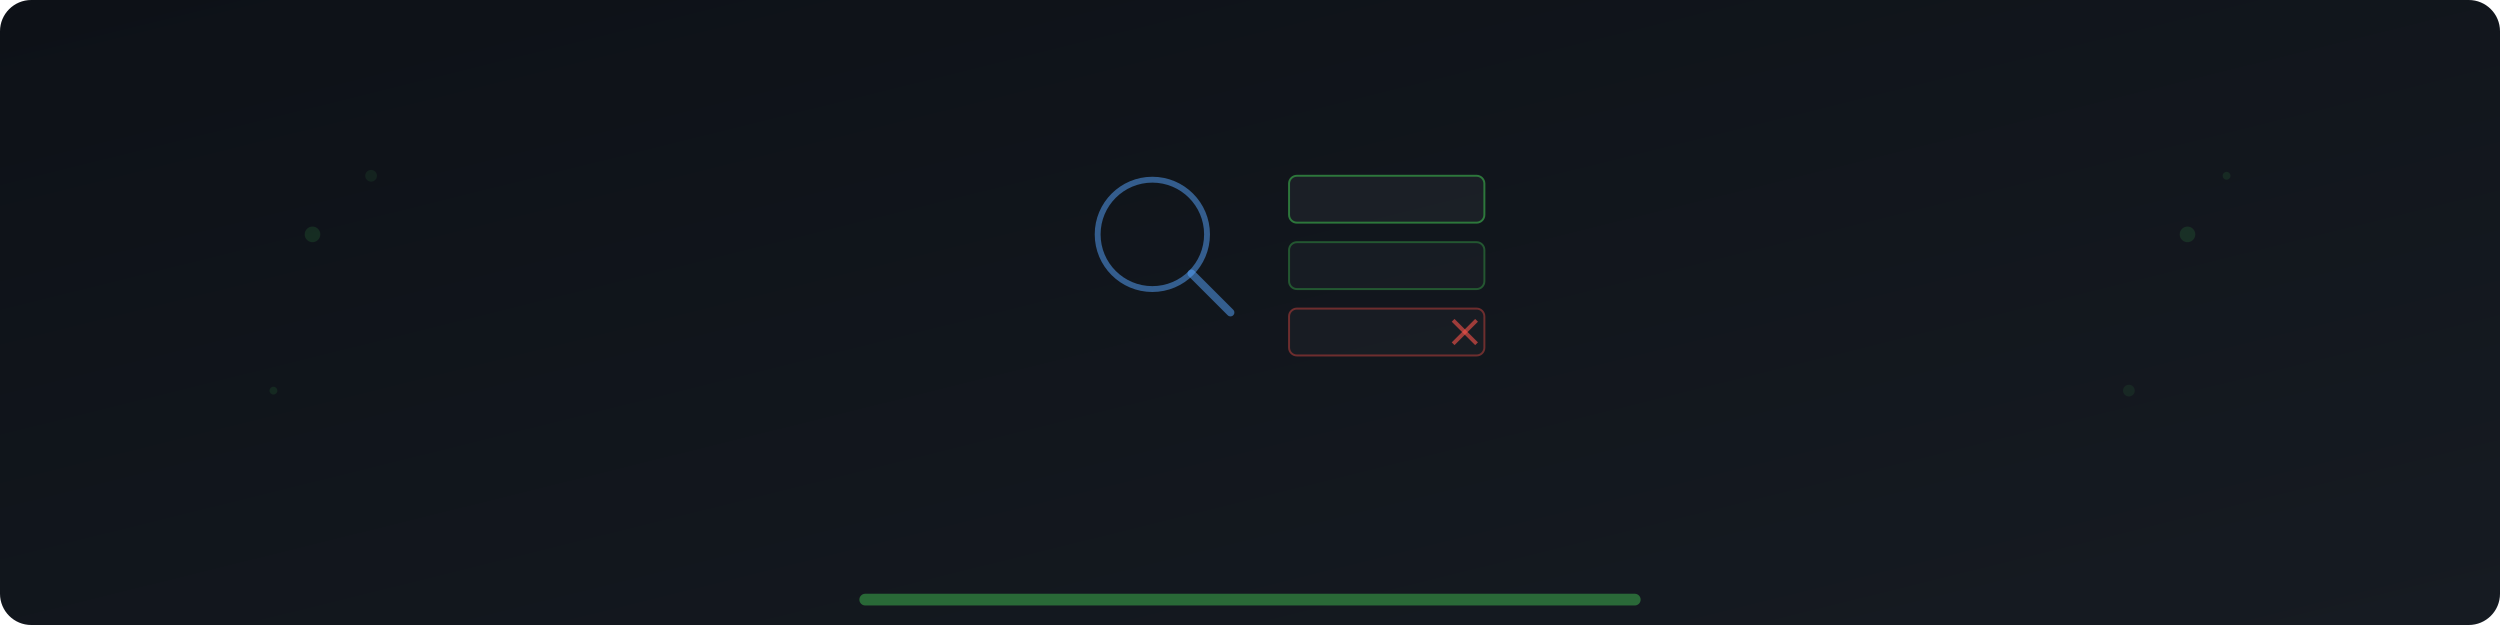
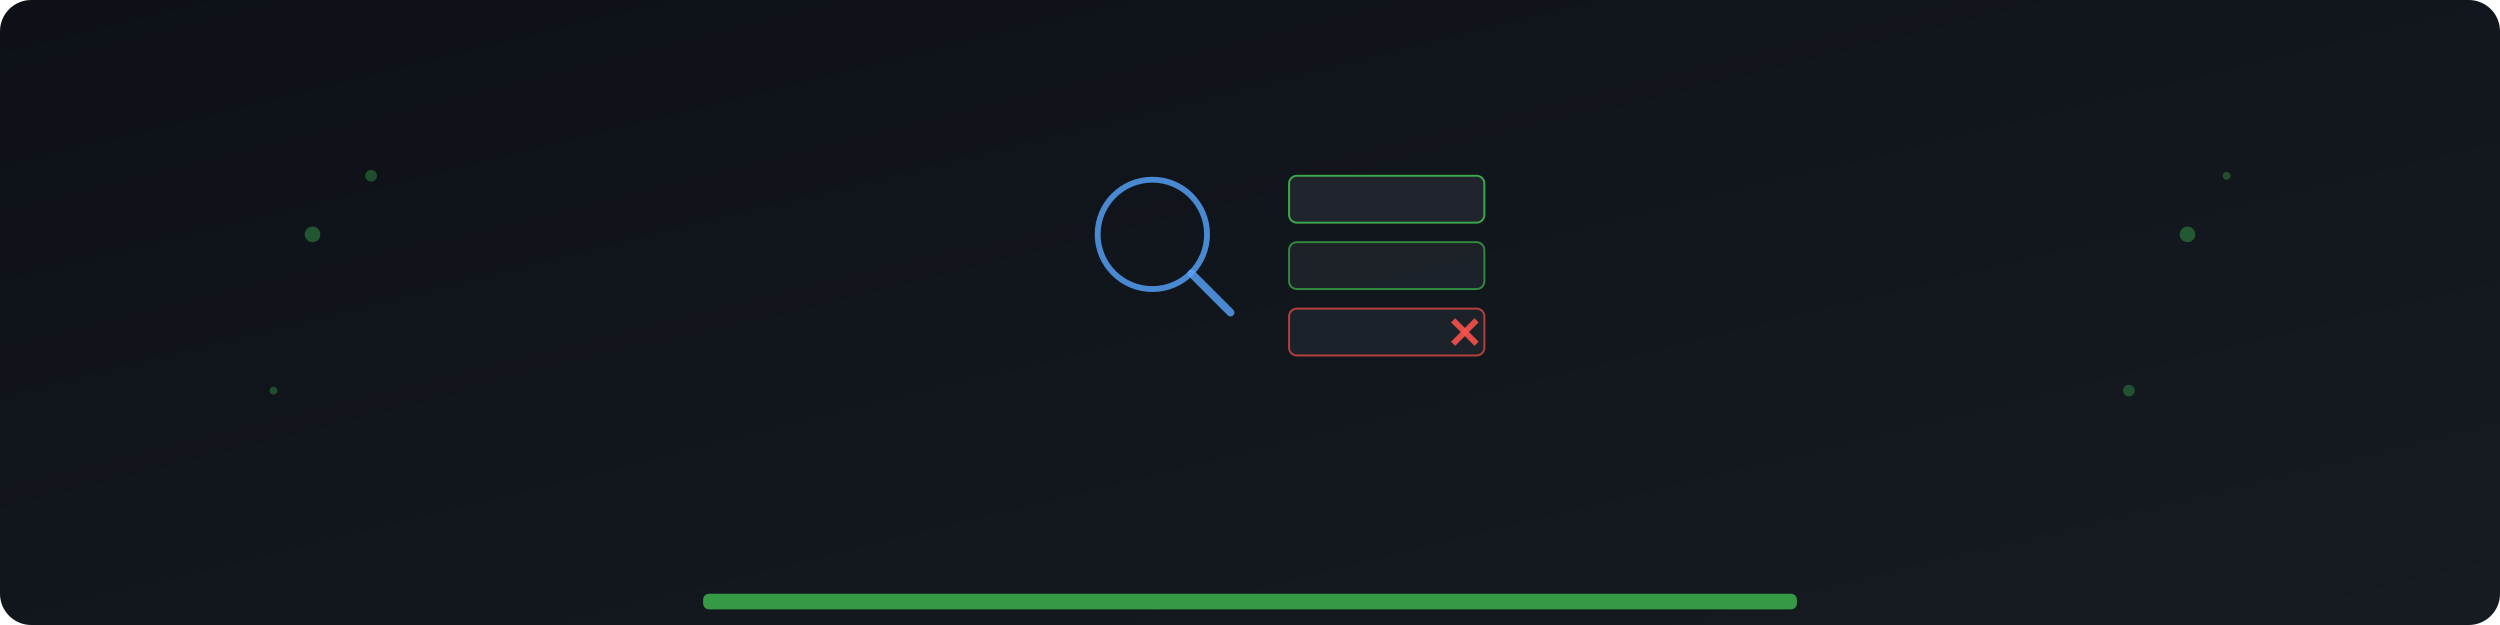
<svg xmlns="http://www.w3.org/2000/svg" viewBox="0 0 640 160" width="640" height="160">
  <defs>
    <linearGradient id="bg" x1="0" y1="0" x2="1" y2="1">
      <stop offset="0%" stop-color="#0d1117" />
      <stop offset="100%" stop-color="#161b22" />
    </linearGradient>
  </defs>
  <rect width="640" height="160" fill="url(#bg)" rx="8" />
-   <circle cx="80" cy="60" r="2" fill="#3fb950" opacity="0.15" />
-   <circle cx="95" cy="45" r="1.5" fill="#3fb950" opacity="0.1" />
-   <circle cx="70" cy="100" r="1" fill="#3fb950" opacity="0.12" />
-   <circle cx="560" cy="60" r="2" fill="#3fb950" opacity="0.15" />
-   <circle cx="545" cy="100" r="1.5" fill="#3fb950" opacity="0.1" />
-   <circle cx="570" cy="45" r="1" fill="#3fb950" opacity="0.12" />
-   <circle cx="295" cy="60" r="14" fill="none" stroke="#58a6ff" stroke-width="1.5" opacity="0.5" />
-   <line x1="305" y1="70" x2="315" y2="80" stroke="#58a6ff" stroke-width="2" opacity="0.5" stroke-linecap="round" />
-   <rect x="330" y="45" width="50" height="12" rx="2" fill="#21262d" stroke="#3fb950" stroke-width="0.5" opacity="0.6" />
-   <rect x="330" y="62" width="50" height="12" rx="2" fill="#21262d" stroke="#3fb950" stroke-width="0.5" opacity="0.4" />
-   <rect x="330" y="79" width="50" height="12" rx="2" fill="#21262d" stroke="#f85149" stroke-width="0.5" opacity="0.4" />
-   <line x1="372" y1="82" x2="378" y2="88" stroke="#f85149" stroke-width="1" opacity="0.6" />
-   <line x1="378" y1="82" x2="372" y2="88" stroke="#f85149" stroke-width="1" opacity="0.6" />
-   <rect x="220" y="152" width="200" height="3" fill="#3fb950" opacity="0.5" rx="1.5" />
+   <circle cx="80" cy="60" r="2" fill="#3fb950" opacity="0.4" />
+   <circle cx="95" cy="45" r="1.5" fill="#3fb950" opacity="0.35" />
+   <circle cx="70" cy="100" r="1" fill="#3fb950" opacity="0.35" />
+   <circle cx="560" cy="60" r="2" fill="#3fb950" opacity="0.4" />
+   <circle cx="545" cy="100" r="1.5" fill="#3fb950" opacity="0.35" />
+   <circle cx="570" cy="45" r="1" fill="#3fb950" opacity="0.35" />
+   <circle cx="295" cy="60" r="14" fill="none" stroke="#58a6ff" stroke-width="1.5" opacity="0.8" />
+   <line x1="305" y1="70" x2="315" y2="80" stroke="#58a6ff" stroke-width="2" opacity="0.8" stroke-linecap="round" />
+   <rect x="330" y="45" width="50" height="12" rx="2" fill="#21262d" stroke="#3fb950" stroke-width="0.5" opacity="0.9" />
+   <rect x="330" y="62" width="50" height="12" rx="2" fill="#21262d" stroke="#3fb950" stroke-width="0.5" opacity="0.7" />
+   <rect x="330" y="79" width="50" height="12" rx="2" fill="#21262d" stroke="#f85149" stroke-width="0.5" opacity="0.7" />
+   <line x1="372" y1="82" x2="378" y2="88" stroke="#f85149" stroke-width="1.5" opacity="0.9" />
+   <line x1="378" y1="82" x2="372" y2="88" stroke="#f85149" stroke-width="1.5" opacity="0.9" />
+   <rect x="180" y="152" width="280" height="4" fill="#3fb950" opacity="0.8" rx="1.5" />
</svg>
